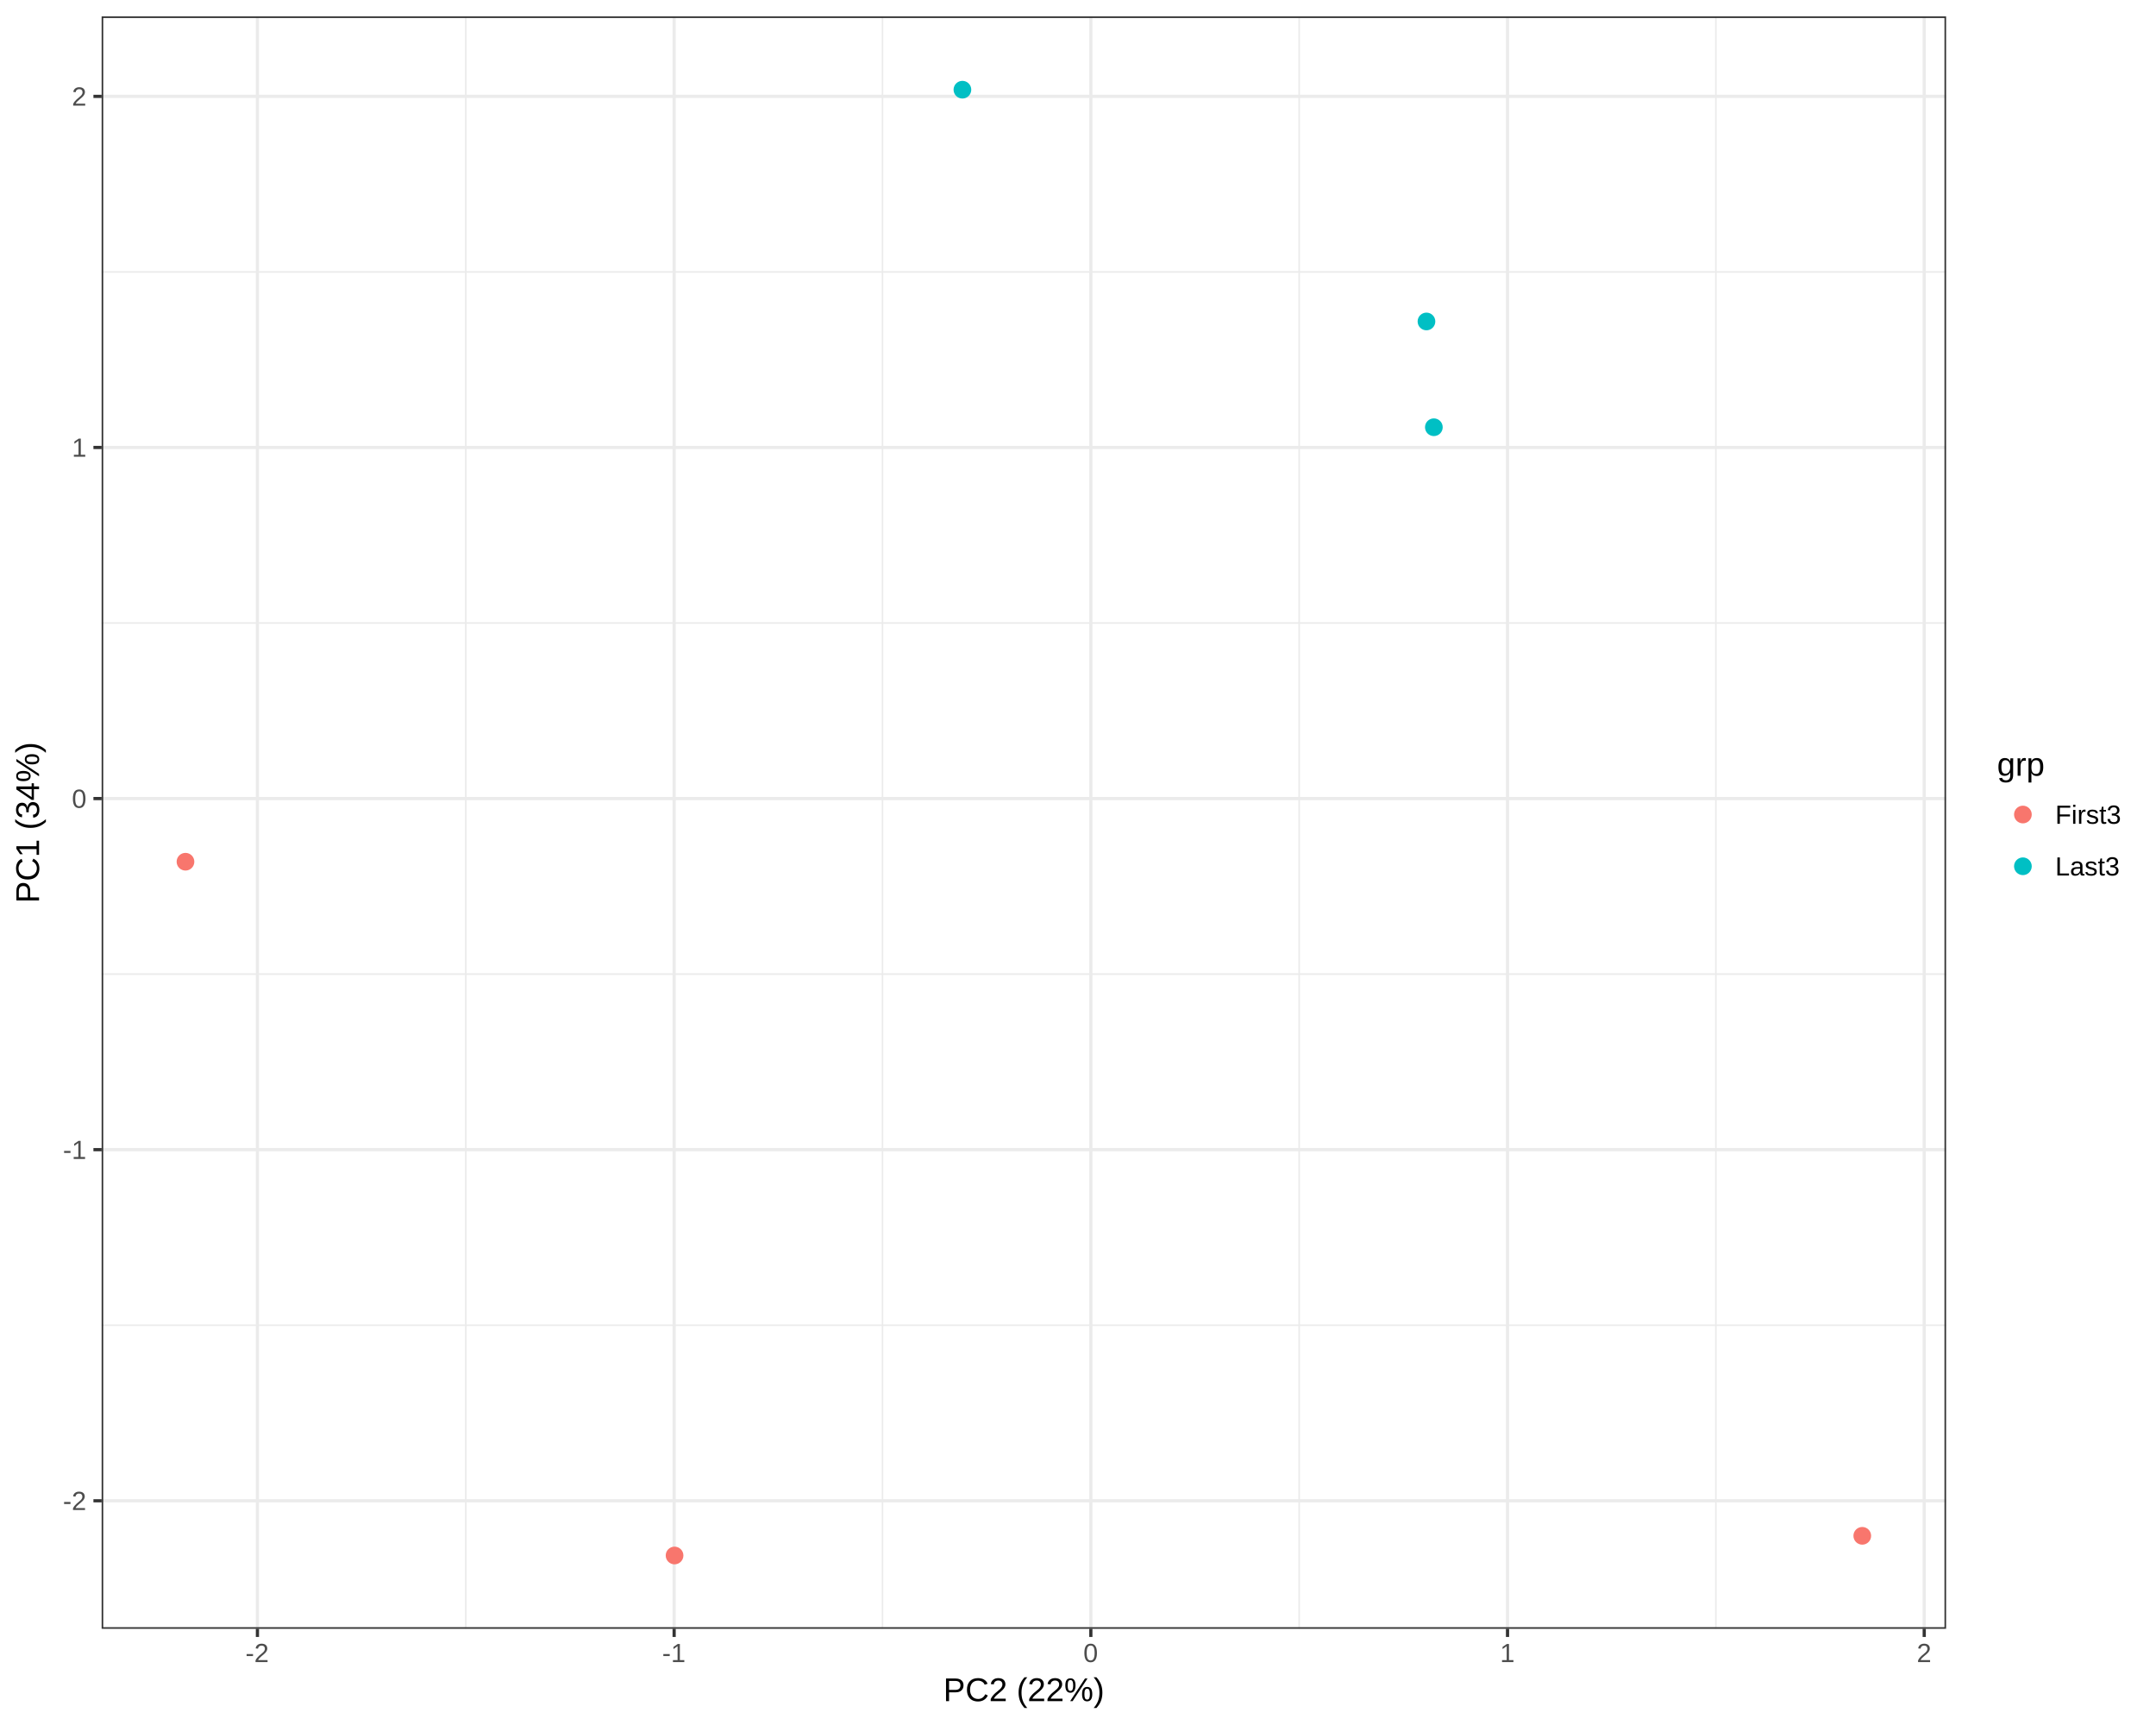
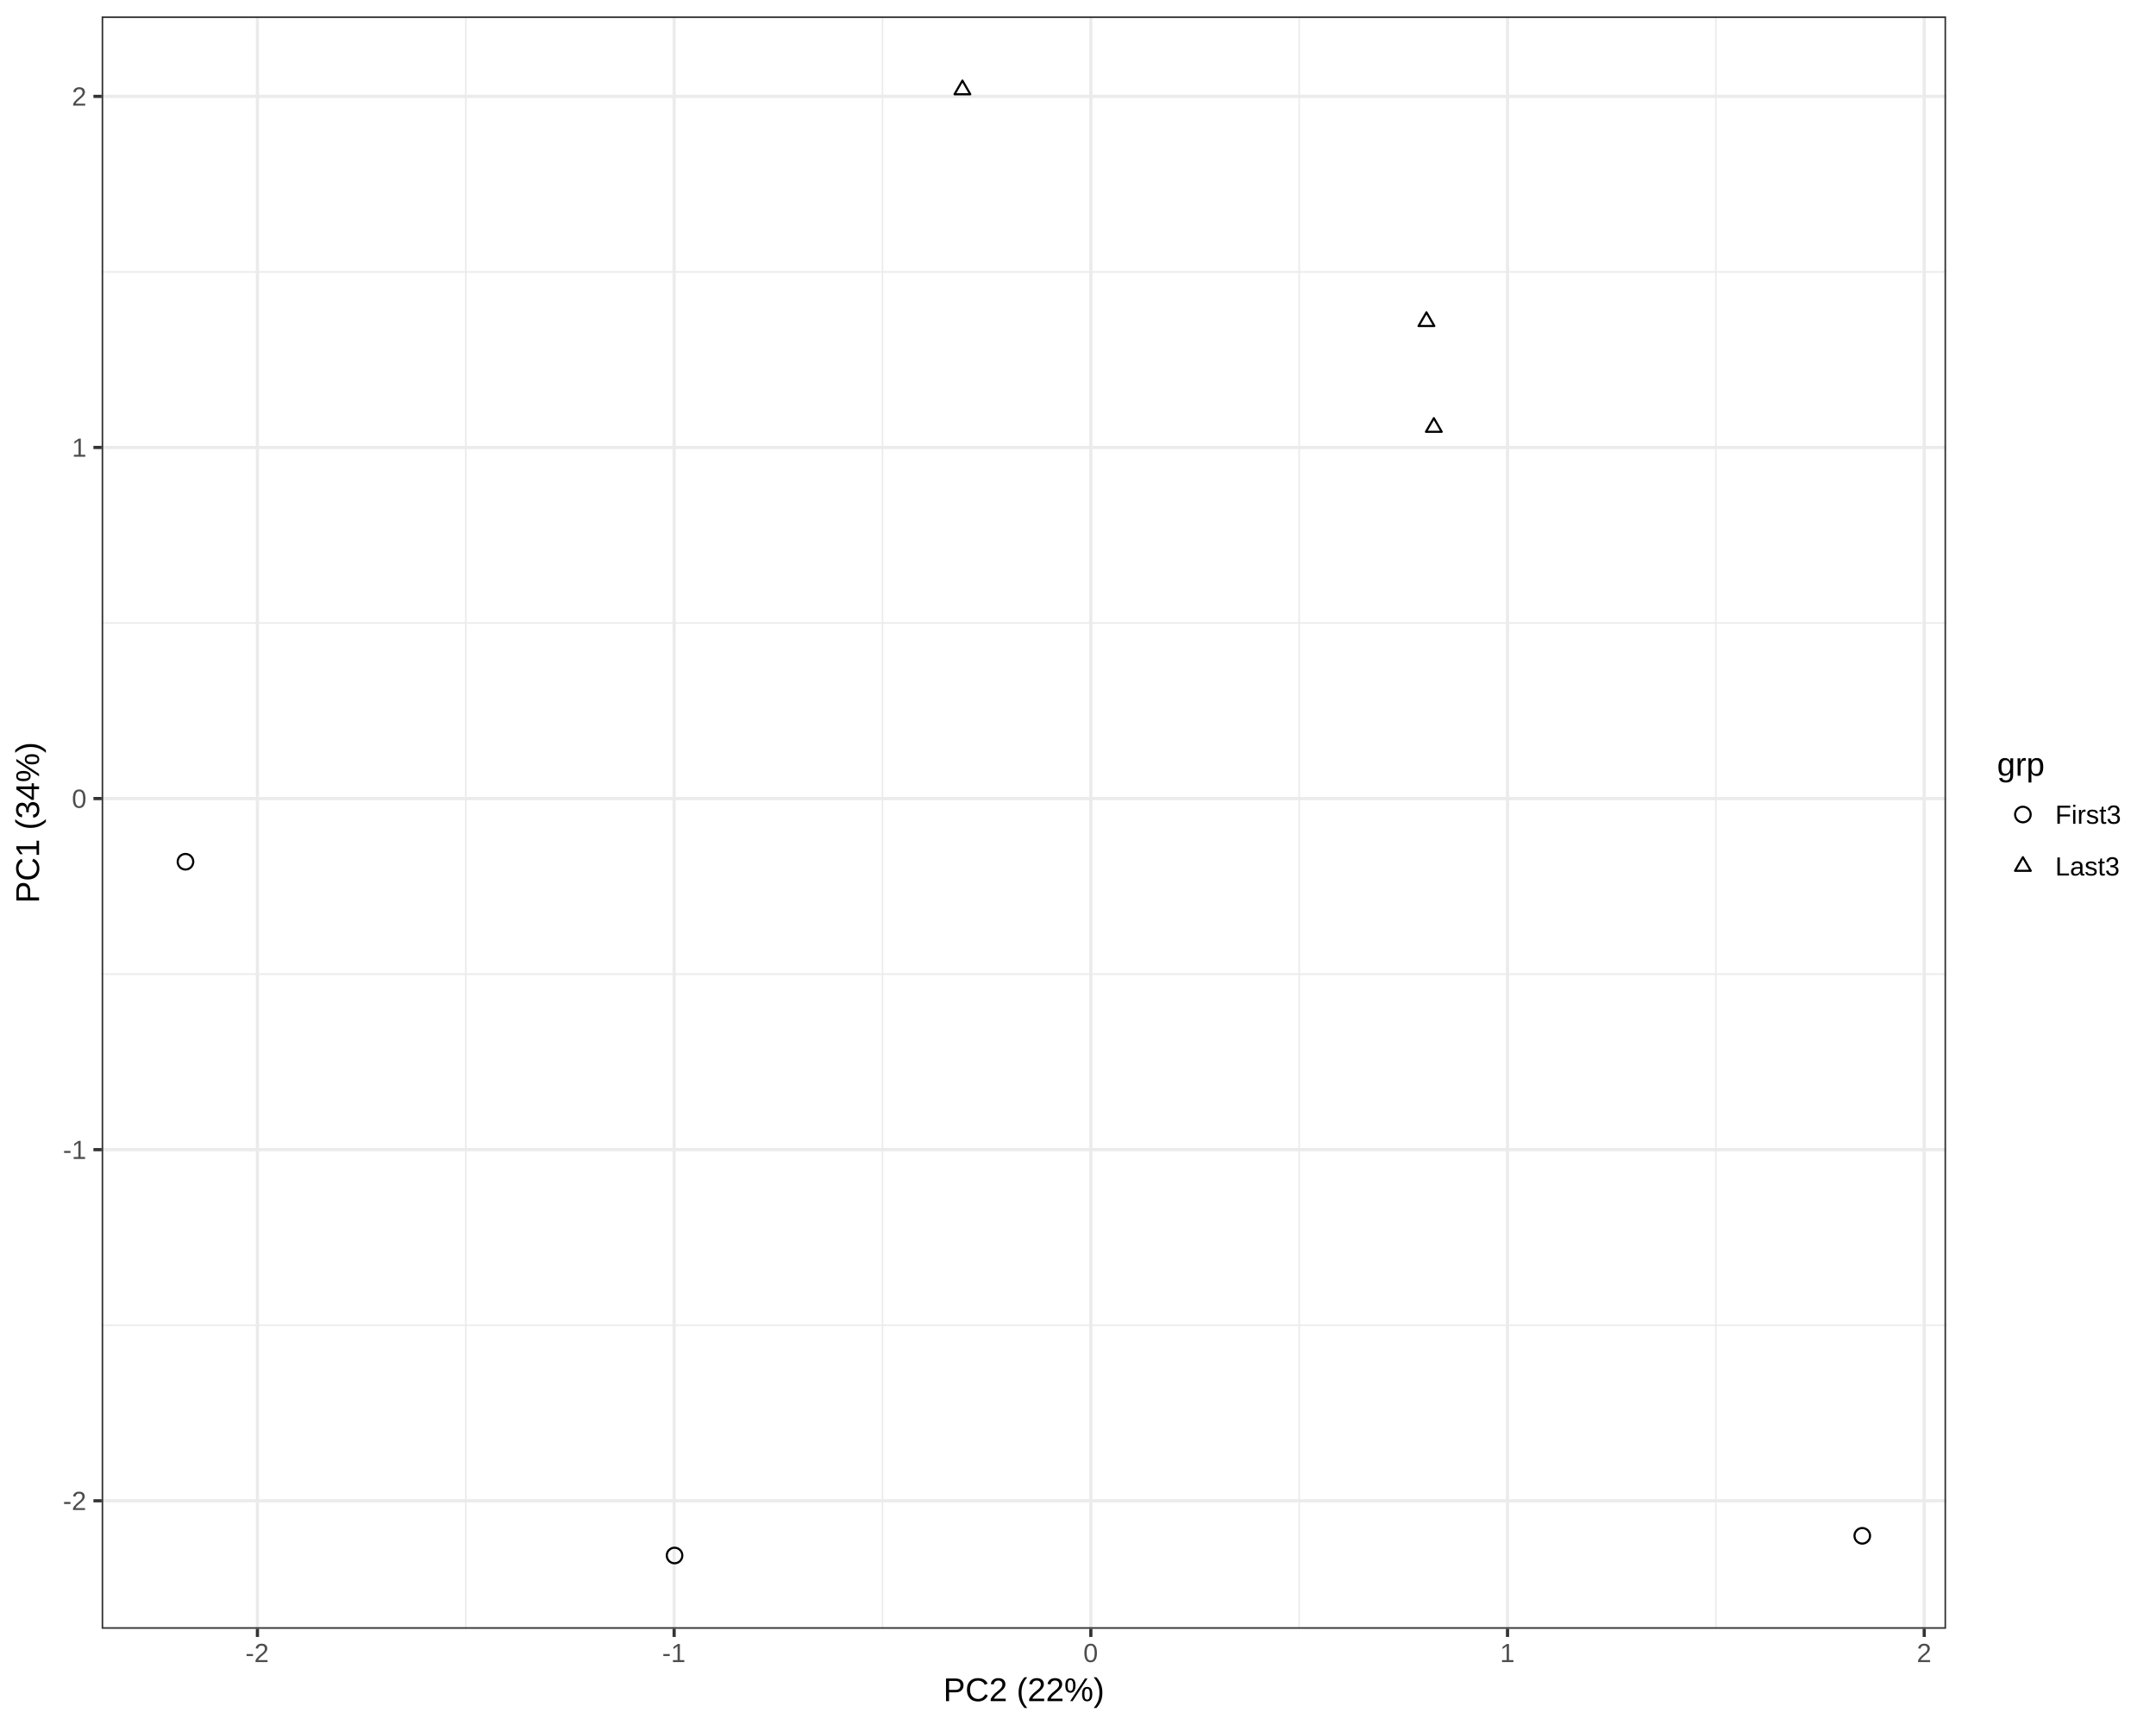
<svg xmlns="http://www.w3.org/2000/svg" viewBox="0 0 720.00 576.00">
  <defs>
    <style type="text/css">
    line, polyline, path, rect, circle {
      fill: none;
      stroke: #000000;
      stroke-linecap: round;
      stroke-linejoin: round;
      stroke-miterlimit: 10.00;
    }
  </style>
  </defs>
  <rect width="100%" height="100%" style="stroke: none; fill: #FFFFFF;" />
  <rect x="0.00" y="0.00" width="720.00" height="576.00" style="stroke-width: 1.07; stroke: #FFFFFF; fill: #FFFFFF;" />
  <defs>
    <clipPath id="cpMzMuOTM5N3w2NDkuOTAzfDU0My44NzV8NS40Nzk0NQ==">
      <rect x="33.94" y="5.48" width="615.96" height="538.40" />
    </clipPath>
  </defs>
  <rect x="33.94" y="5.48" width="615.96" height="538.40" style="stroke-width: 1.07; stroke: none; fill: #FFFFFF;" clip-path="url(#cpMzMuOTM5N3w2NDkuOTAzfDU0My44NzV8NS40Nzk0NQ==)" />
  <polyline points="33.94,442.51 649.90,442.51 " style="stroke-width: 0.53; stroke: #EBEBEB; stroke-linecap: butt;" clip-path="url(#cpMzMuOTM5N3w2NDkuOTAzfDU0My44NzV8NS40Nzk0NQ==)" />
  <polyline points="33.94,325.27 649.90,325.27 " style="stroke-width: 0.53; stroke: #EBEBEB; stroke-linecap: butt;" clip-path="url(#cpMzMuOTM5N3w2NDkuOTAzfDU0My44NzV8NS40Nzk0NQ==)" />
  <polyline points="33.94,208.03 649.90,208.03 " style="stroke-width: 0.53; stroke: #EBEBEB; stroke-linecap: butt;" clip-path="url(#cpMzMuOTM5N3w2NDkuOTAzfDU0My44NzV8NS40Nzk0NQ==)" />
  <polyline points="33.94,90.80 649.90,90.80 " style="stroke-width: 0.53; stroke: #EBEBEB; stroke-linecap: butt;" clip-path="url(#cpMzMuOTM5N3w2NDkuOTAzfDU0My44NzV8NS40Nzk0NQ==)" />
  <polyline points="155.55,543.88 155.55,5.48 " style="stroke-width: 0.53; stroke: #EBEBEB; stroke-linecap: butt;" clip-path="url(#cpMzMuOTM5N3w2NDkuOTAzfDU0My44NzV8NS40Nzk0NQ==)" />
  <polyline points="294.71,543.88 294.71,5.48 " style="stroke-width: 0.53; stroke: #EBEBEB; stroke-linecap: butt;" clip-path="url(#cpMzMuOTM5N3w2NDkuOTAzfDU0My44NzV8NS40Nzk0NQ==)" />
  <polyline points="433.87,543.88 433.87,5.48 " style="stroke-width: 0.53; stroke: #EBEBEB; stroke-linecap: butt;" clip-path="url(#cpMzMuOTM5N3w2NDkuOTAzfDU0My44NzV8NS40Nzk0NQ==)" />
  <polyline points="573.02,543.88 573.02,5.48 " style="stroke-width: 0.53; stroke: #EBEBEB; stroke-linecap: butt;" clip-path="url(#cpMzMuOTM5N3w2NDkuOTAzfDU0My44NzV8NS40Nzk0NQ==)" />
  <polyline points="33.94,501.13 649.90,501.13 " style="stroke-width: 1.07; stroke: #EBEBEB; stroke-linecap: butt;" clip-path="url(#cpMzMuOTM5N3w2NDkuOTAzfDU0My44NzV8NS40Nzk0NQ==)" />
  <polyline points="33.94,383.89 649.90,383.89 " style="stroke-width: 1.07; stroke: #EBEBEB; stroke-linecap: butt;" clip-path="url(#cpMzMuOTM5N3w2NDkuOTAzfDU0My44NzV8NS40Nzk0NQ==)" />
  <polyline points="33.94,266.65 649.90,266.65 " style="stroke-width: 1.07; stroke: #EBEBEB; stroke-linecap: butt;" clip-path="url(#cpMzMuOTM5N3w2NDkuOTAzfDU0My44NzV8NS40Nzk0NQ==)" />
  <polyline points="33.94,149.41 649.90,149.41 " style="stroke-width: 1.07; stroke: #EBEBEB; stroke-linecap: butt;" clip-path="url(#cpMzMuOTM5N3w2NDkuOTAzfDU0My44NzV8NS40Nzk0NQ==)" />
  <polyline points="33.94,32.18 649.90,32.18 " style="stroke-width: 1.07; stroke: #EBEBEB; stroke-linecap: butt;" clip-path="url(#cpMzMuOTM5N3w2NDkuOTAzfDU0My44NzV8NS40Nzk0NQ==)" />
  <polyline points="85.97,543.88 85.97,5.48 " style="stroke-width: 1.07; stroke: #EBEBEB; stroke-linecap: butt;" clip-path="url(#cpMzMuOTM5N3w2NDkuOTAzfDU0My44NzV8NS40Nzk0NQ==)" />
  <polyline points="225.13,543.88 225.13,5.48 " style="stroke-width: 1.07; stroke: #EBEBEB; stroke-linecap: butt;" clip-path="url(#cpMzMuOTM5N3w2NDkuOTAzfDU0My44NzV8NS40Nzk0NQ==)" />
  <polyline points="364.29,543.88 364.29,5.48 " style="stroke-width: 1.07; stroke: #EBEBEB; stroke-linecap: butt;" clip-path="url(#cpMzMuOTM5N3w2NDkuOTAzfDU0My44NzV8NS40Nzk0NQ==)" />
  <polyline points="503.44,543.88 503.44,5.48 " style="stroke-width: 1.07; stroke: #EBEBEB; stroke-linecap: butt;" clip-path="url(#cpMzMuOTM5N3w2NDkuOTAzfDU0My44NzV8NS40Nzk0NQ==)" />
  <polyline points="642.60,543.88 642.60,5.48 " style="stroke-width: 1.07; stroke: #EBEBEB; stroke-linecap: butt;" clip-path="url(#cpMzMuOTM5N3w2NDkuOTAzfDU0My44NzV8NS40Nzk0NQ==)" />
-   <circle cx="621.91" cy="512.83" r="1.95pt" style="stroke-width: 0.71; stroke: #F8766D; fill: #F8766D;" clip-path="url(#cpMzMuOTM5N3w2NDkuOTAzfDU0My44NzV8NS40Nzk0NQ==)" />
-   <circle cx="225.27" cy="519.40" r="1.95pt" style="stroke-width: 0.71; stroke: #F8766D; fill: #F8766D;" clip-path="url(#cpMzMuOTM5N3w2NDkuOTAzfDU0My44NzV8NS40Nzk0NQ==)" />
-   <circle cx="61.94" cy="287.74" r="1.95pt" style="stroke-width: 0.71; stroke: #F8766D; fill: #F8766D;" clip-path="url(#cpMzMuOTM5N3w2NDkuOTAzfDU0My44NzV8NS40Nzk0NQ==)" />
-   <circle cx="478.84" cy="142.66" r="1.95pt" style="stroke-width: 0.71; stroke: #00BFC4; fill: #00BFC4;" clip-path="url(#cpMzMuOTM5N3w2NDkuOTAzfDU0My44NzV8NS40Nzk0NQ==)" />
-   <circle cx="476.37" cy="107.34" r="1.95pt" style="stroke-width: 0.71; stroke: #00BFC4; fill: #00BFC4;" clip-path="url(#cpMzMuOTM5N3w2NDkuOTAzfDU0My44NzV8NS40Nzk0NQ==)" />
-   <circle cx="321.40" cy="29.95" r="1.95pt" style="stroke-width: 0.71; stroke: #00BFC4; fill: #00BFC4;" clip-path="url(#cpMzMuOTM5N3w2NDkuOTAzfDU0My44NzV8NS40Nzk0NQ==)" />
+   <circle cx="621.91" cy="512.83" r="1.95pt" style="stroke-width: 0.71;" clip-path="url(#cpMzMuOTM5N3w2NDkuOTAzfDU0My44NzV8NS40Nzk0NQ==)" />
+   <circle cx="225.27" cy="519.40" r="1.95pt" style="stroke-width: 0.71;" clip-path="url(#cpMzMuOTM5N3w2NDkuOTAzfDU0My44NzV8NS40Nzk0NQ==)" />
+   <circle cx="61.94" cy="287.74" r="1.95pt" style="stroke-width: 0.71;" clip-path="url(#cpMzMuOTM5N3w2NDkuOTAzfDU0My44NzV8NS40Nzk0NQ==)" />
+   <polyline points="478.84,139.62 481.47,144.18 476.20,144.18 478.84,139.62 " style="stroke-width: 0.71;" clip-path="url(#cpMzMuOTM5N3w2NDkuOTAzfDU0My44NzV8NS40Nzk0NQ==)" />
+   <polyline points="476.37,104.30 479.00,108.86 473.73,108.86 476.37,104.30 " style="stroke-width: 0.71;" clip-path="url(#cpMzMuOTM5N3w2NDkuOTAzfDU0My44NzV8NS40Nzk0NQ==)" />
+   <polyline points="321.40,26.91 324.03,31.47 318.77,31.47 321.40,26.91 " style="stroke-width: 0.71;" clip-path="url(#cpMzMuOTM5N3w2NDkuOTAzfDU0My44NzV8NS40Nzk0NQ==)" />
  <rect x="33.94" y="5.48" width="615.96" height="538.40" style="stroke-width: 1.07; stroke: #333333;" clip-path="url(#cpMzMuOTM5N3w2NDkuOTAzfDU0My44NzV8NS40Nzk0NQ==)" />
  <defs>
    <clipPath id="cpMHw3MjB8NTc2fDA=">
      <rect x="0.00" y="0.00" width="720.00" height="576.00" />
    </clipPath>
  </defs>
  <g clip-path="url(#cpMHw3MjB8NTc2fDA=)">
    <text x="21.01" y="504.22" style="font-size: 8.80px; fill: #4D4D4D; font-family: Liberation Sans;" textLength="8.00px" lengthAdjust="spacingAndGlyphs">-2</text>
  </g>
  <g clip-path="url(#cpMHw3MjB8NTc2fDA=)">
    <text x="21.01" y="386.99" style="font-size: 8.80px; fill: #4D4D4D; font-family: Liberation Sans;" textLength="8.00px" lengthAdjust="spacingAndGlyphs">-1</text>
  </g>
  <g clip-path="url(#cpMHw3MjB8NTc2fDA=)">
    <text x="24.00" y="269.75" style="font-size: 8.80px; fill: #4D4D4D; font-family: Liberation Sans;" textLength="5.01px" lengthAdjust="spacingAndGlyphs">0</text>
  </g>
  <g clip-path="url(#cpMHw3MjB8NTc2fDA=)">
    <text x="24.00" y="152.51" style="font-size: 8.80px; fill: #4D4D4D; font-family: Liberation Sans;" textLength="5.01px" lengthAdjust="spacingAndGlyphs">1</text>
  </g>
  <g clip-path="url(#cpMHw3MjB8NTc2fDA=)">
    <text x="24.00" y="35.27" style="font-size: 8.80px; fill: #4D4D4D; font-family: Liberation Sans;" textLength="5.01px" lengthAdjust="spacingAndGlyphs">2</text>
  </g>
  <polyline points="31.20,501.13 33.94,501.13 " style="stroke-width: 1.07; stroke: #333333; stroke-linecap: butt;" clip-path="url(#cpMHw3MjB8NTc2fDA=)" />
  <polyline points="31.20,383.89 33.94,383.89 " style="stroke-width: 1.07; stroke: #333333; stroke-linecap: butt;" clip-path="url(#cpMHw3MjB8NTc2fDA=)" />
  <polyline points="31.20,266.65 33.94,266.65 " style="stroke-width: 1.07; stroke: #333333; stroke-linecap: butt;" clip-path="url(#cpMHw3MjB8NTc2fDA=)" />
  <polyline points="31.20,149.41 33.94,149.41 " style="stroke-width: 1.07; stroke: #333333; stroke-linecap: butt;" clip-path="url(#cpMHw3MjB8NTc2fDA=)" />
  <polyline points="31.20,32.18 33.94,32.18 " style="stroke-width: 1.07; stroke: #333333; stroke-linecap: butt;" clip-path="url(#cpMHw3MjB8NTc2fDA=)" />
  <polyline points="85.97,546.61 85.97,543.88 " style="stroke-width: 1.07; stroke: #333333; stroke-linecap: butt;" clip-path="url(#cpMHw3MjB8NTc2fDA=)" />
  <polyline points="225.13,546.61 225.13,543.88 " style="stroke-width: 1.07; stroke: #333333; stroke-linecap: butt;" clip-path="url(#cpMHw3MjB8NTc2fDA=)" />
  <polyline points="364.29,546.61 364.29,543.88 " style="stroke-width: 1.07; stroke: #333333; stroke-linecap: butt;" clip-path="url(#cpMHw3MjB8NTc2fDA=)" />
  <polyline points="503.44,546.61 503.44,543.88 " style="stroke-width: 1.07; stroke: #333333; stroke-linecap: butt;" clip-path="url(#cpMHw3MjB8NTc2fDA=)" />
  <polyline points="642.60,546.61 642.60,543.88 " style="stroke-width: 1.07; stroke: #333333; stroke-linecap: butt;" clip-path="url(#cpMHw3MjB8NTc2fDA=)" />
  <g clip-path="url(#cpMHw3MjB8NTc2fDA=)">
    <text x="81.97" y="554.99" style="font-size: 8.80px; fill: #4D4D4D; font-family: Liberation Sans;" textLength="8.00px" lengthAdjust="spacingAndGlyphs">-2</text>
  </g>
  <g clip-path="url(#cpMHw3MjB8NTc2fDA=)">
    <text x="221.13" y="554.99" style="font-size: 8.80px; fill: #4D4D4D; font-family: Liberation Sans;" textLength="8.00px" lengthAdjust="spacingAndGlyphs">-1</text>
  </g>
  <g clip-path="url(#cpMHw3MjB8NTc2fDA=)">
    <text x="361.78" y="554.99" style="font-size: 8.80px; fill: #4D4D4D; font-family: Liberation Sans;" textLength="5.01px" lengthAdjust="spacingAndGlyphs">0</text>
  </g>
  <g clip-path="url(#cpMHw3MjB8NTc2fDA=)">
    <text x="500.94" y="554.99" style="font-size: 8.80px; fill: #4D4D4D; font-family: Liberation Sans;" textLength="5.01px" lengthAdjust="spacingAndGlyphs">1</text>
  </g>
  <g clip-path="url(#cpMHw3MjB8NTc2fDA=)">
    <text x="640.10" y="554.99" style="font-size: 8.80px; fill: #4D4D4D; font-family: Liberation Sans;" textLength="5.01px" lengthAdjust="spacingAndGlyphs">2</text>
  </g>
  <g clip-path="url(#cpMHw3MjB8NTc2fDA=)">
    <text x="315.02" y="568.04" style="font-size: 11.00px; font-family: Liberation Sans;" textLength="53.80px" lengthAdjust="spacingAndGlyphs">PC2 (22%)</text>
  </g>
  <g clip-path="url(#cpMHw3MjB8NTc2fDA=)">
    <text transform="translate(13.04,301.58) rotate(-90)" style="font-size: 11.00px; font-family: Liberation Sans;" textLength="53.80px" lengthAdjust="spacingAndGlyphs">PC1 (34%)</text>
  </g>
  <rect x="661.24" y="245.79" width="53.28" height="57.78" style="stroke-width: 1.07; stroke: none; fill: #FFFFFF;" clip-path="url(#cpMHw3MjB8NTc2fDA=)" />
  <g clip-path="url(#cpMHw3MjB8NTc2fDA=)">
    <text x="666.91" y="259.02" style="font-size: 11.00px; font-family: Liberation Sans;" textLength="15.90px" lengthAdjust="spacingAndGlyphs">grp</text>
  </g>
  <rect x="666.91" y="263.34" width="17.28" height="17.28" style="stroke-width: 1.07; stroke: none; fill: #FFFFFF;" clip-path="url(#cpMHw3MjB8NTc2fDA=)" />
-   <circle cx="675.55" cy="271.98" r="1.95pt" style="stroke-width: 0.71; stroke: #F8766D; fill: #F8766D;" clip-path="url(#cpMHw3MjB8NTc2fDA=)" />
+   <circle cx="675.55" cy="271.98" r="1.95pt" style="stroke-width: 0.71;" clip-path="url(#cpMHw3MjB8NTc2fDA=)" />
  <rect x="666.91" y="280.62" width="17.28" height="17.28" style="stroke-width: 1.07; stroke: none; fill: #FFFFFF;" clip-path="url(#cpMHw3MjB8NTc2fDA=)" />
-   <circle cx="675.55" cy="289.26" r="1.95pt" style="stroke-width: 0.71; stroke: #00BFC4; fill: #00BFC4;" clip-path="url(#cpMHw3MjB8NTc2fDA=)" />
+   <polyline points="675.55,286.22 678.18,290.78 672.92,290.78 675.55,286.22 " style="stroke-width: 0.71;" clip-path="url(#cpMHw3MjB8NTc2fDA=)" />
  <g clip-path="url(#cpMHw3MjB8NTc2fDA=)">
    <text x="686.35" y="275.07" style="font-size: 8.80px; font-family: Liberation Sans;" textLength="22.50px" lengthAdjust="spacingAndGlyphs">First3</text>
  </g>
  <g clip-path="url(#cpMHw3MjB8NTc2fDA=)">
    <text x="686.35" y="292.35" style="font-size: 8.80px; font-family: Liberation Sans;" textLength="22.02px" lengthAdjust="spacingAndGlyphs">Last3</text>
  </g>
</svg>
